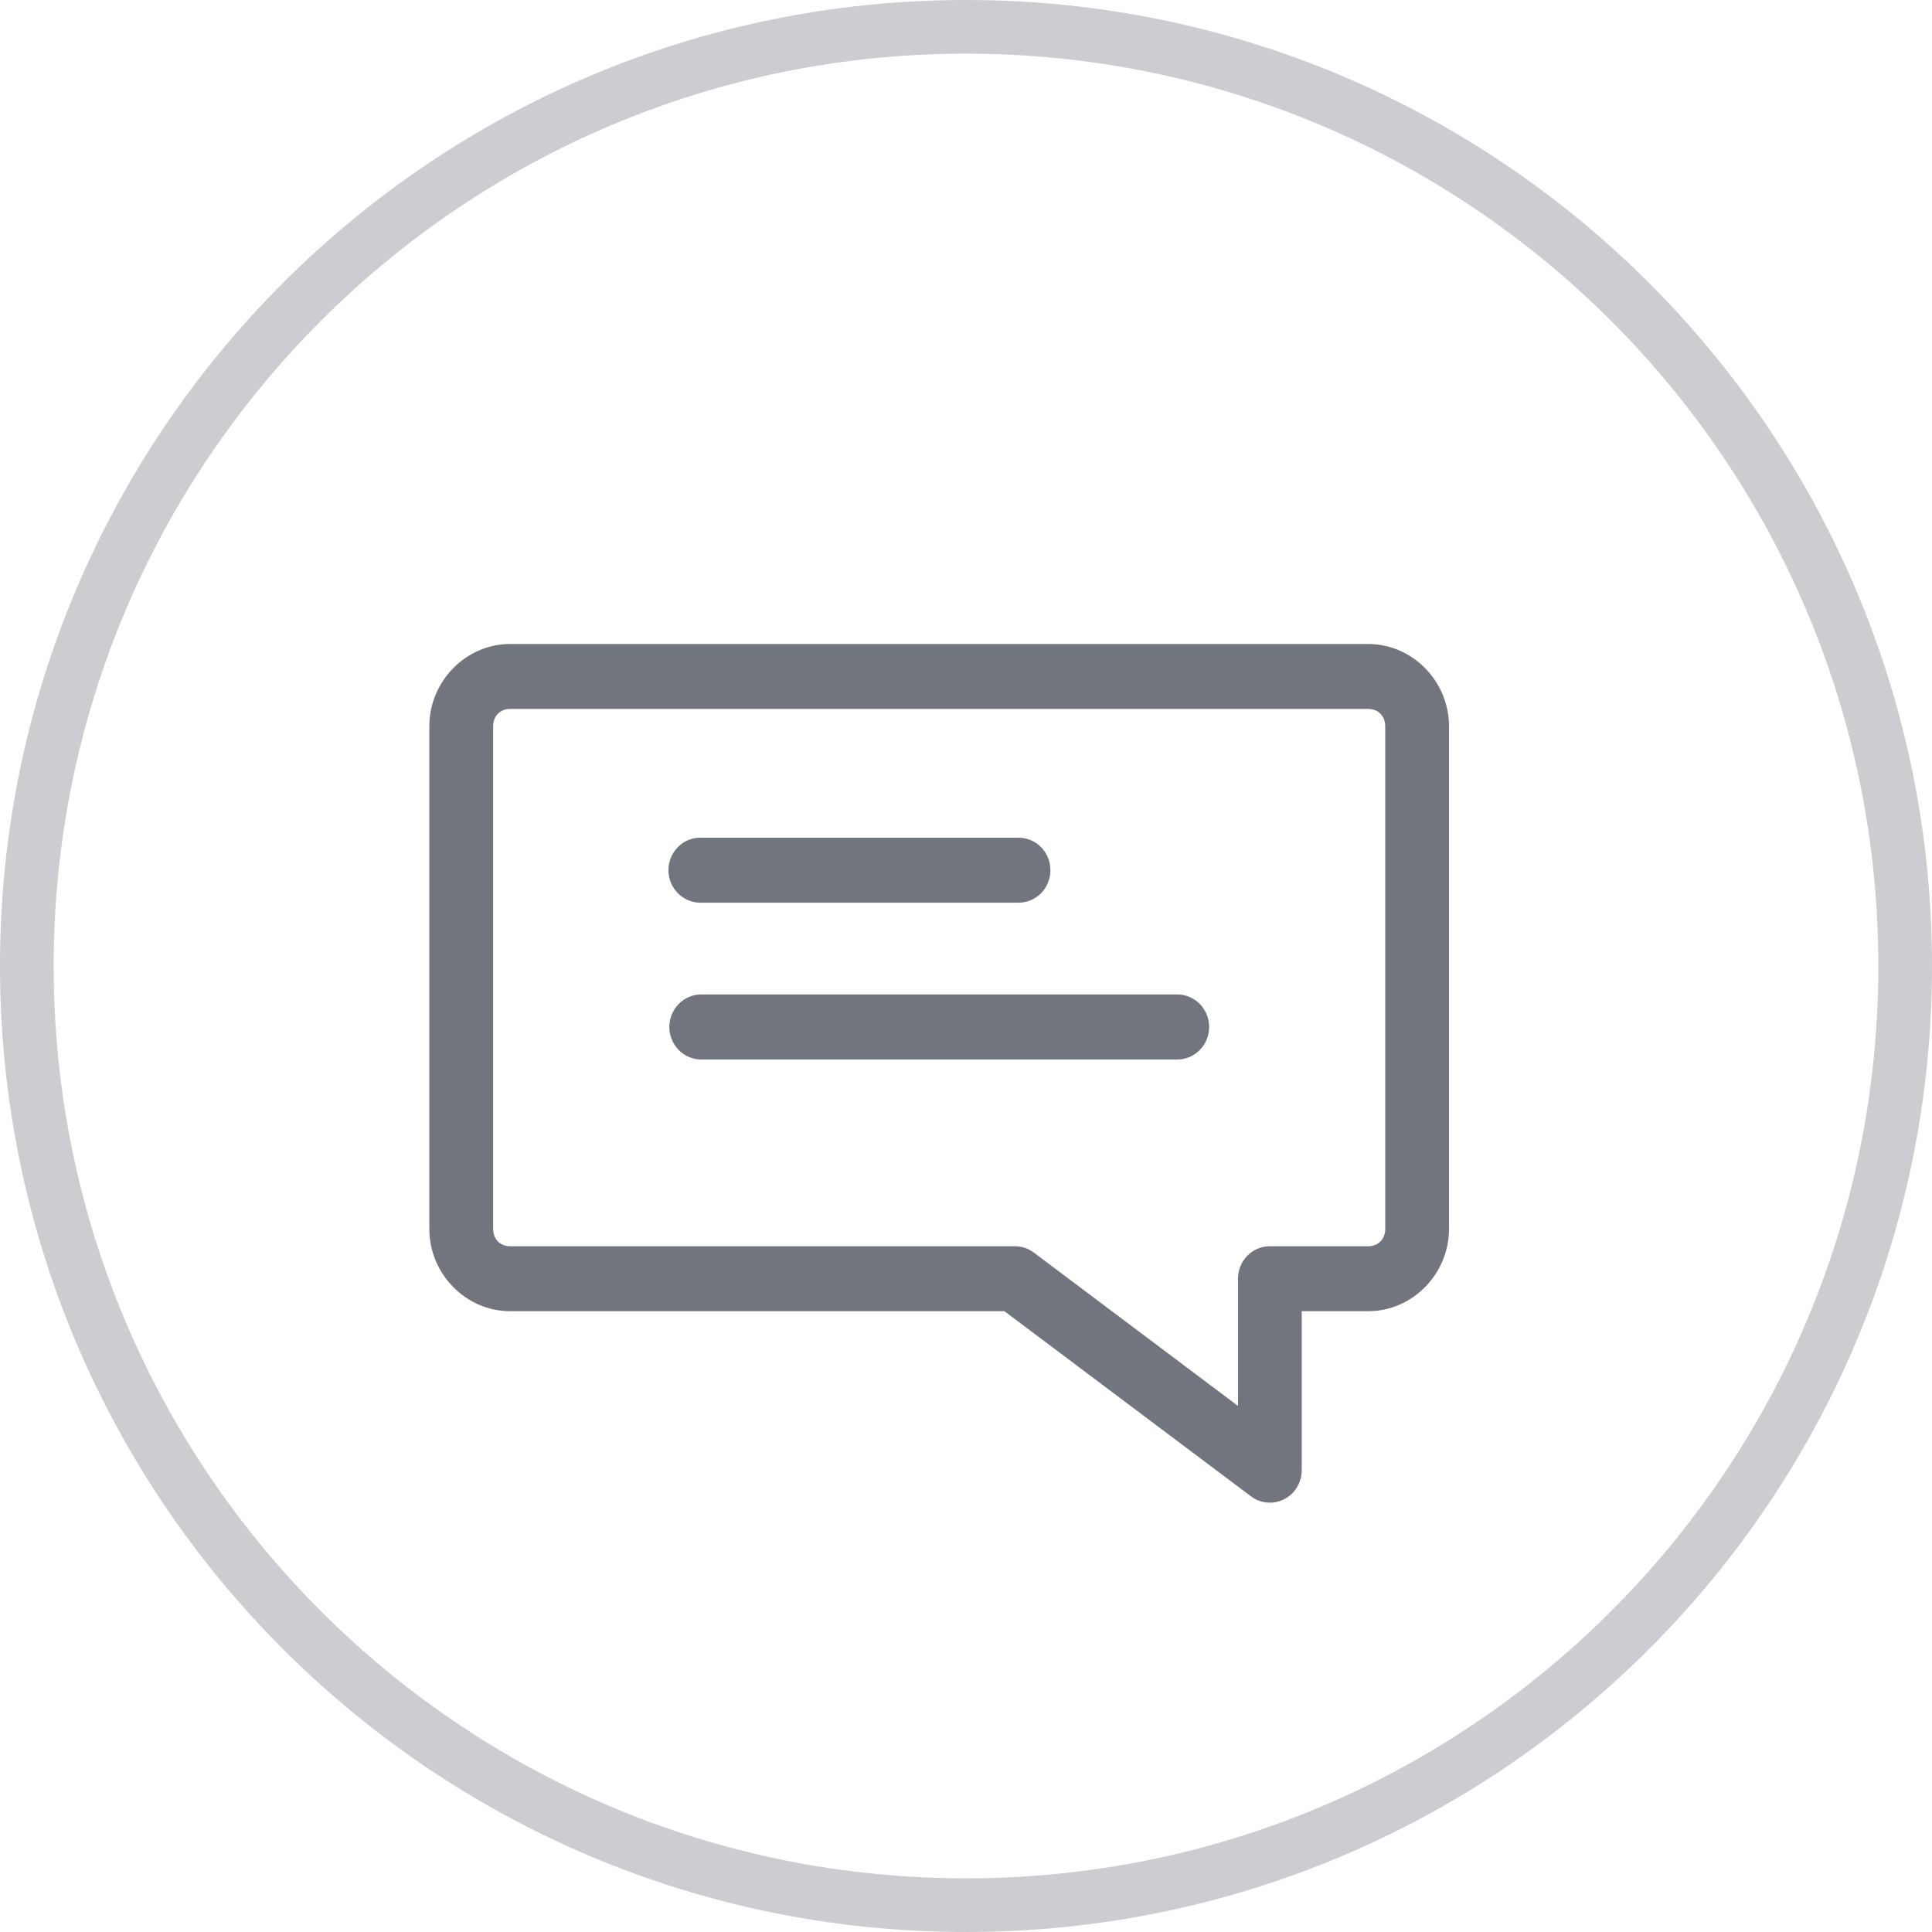
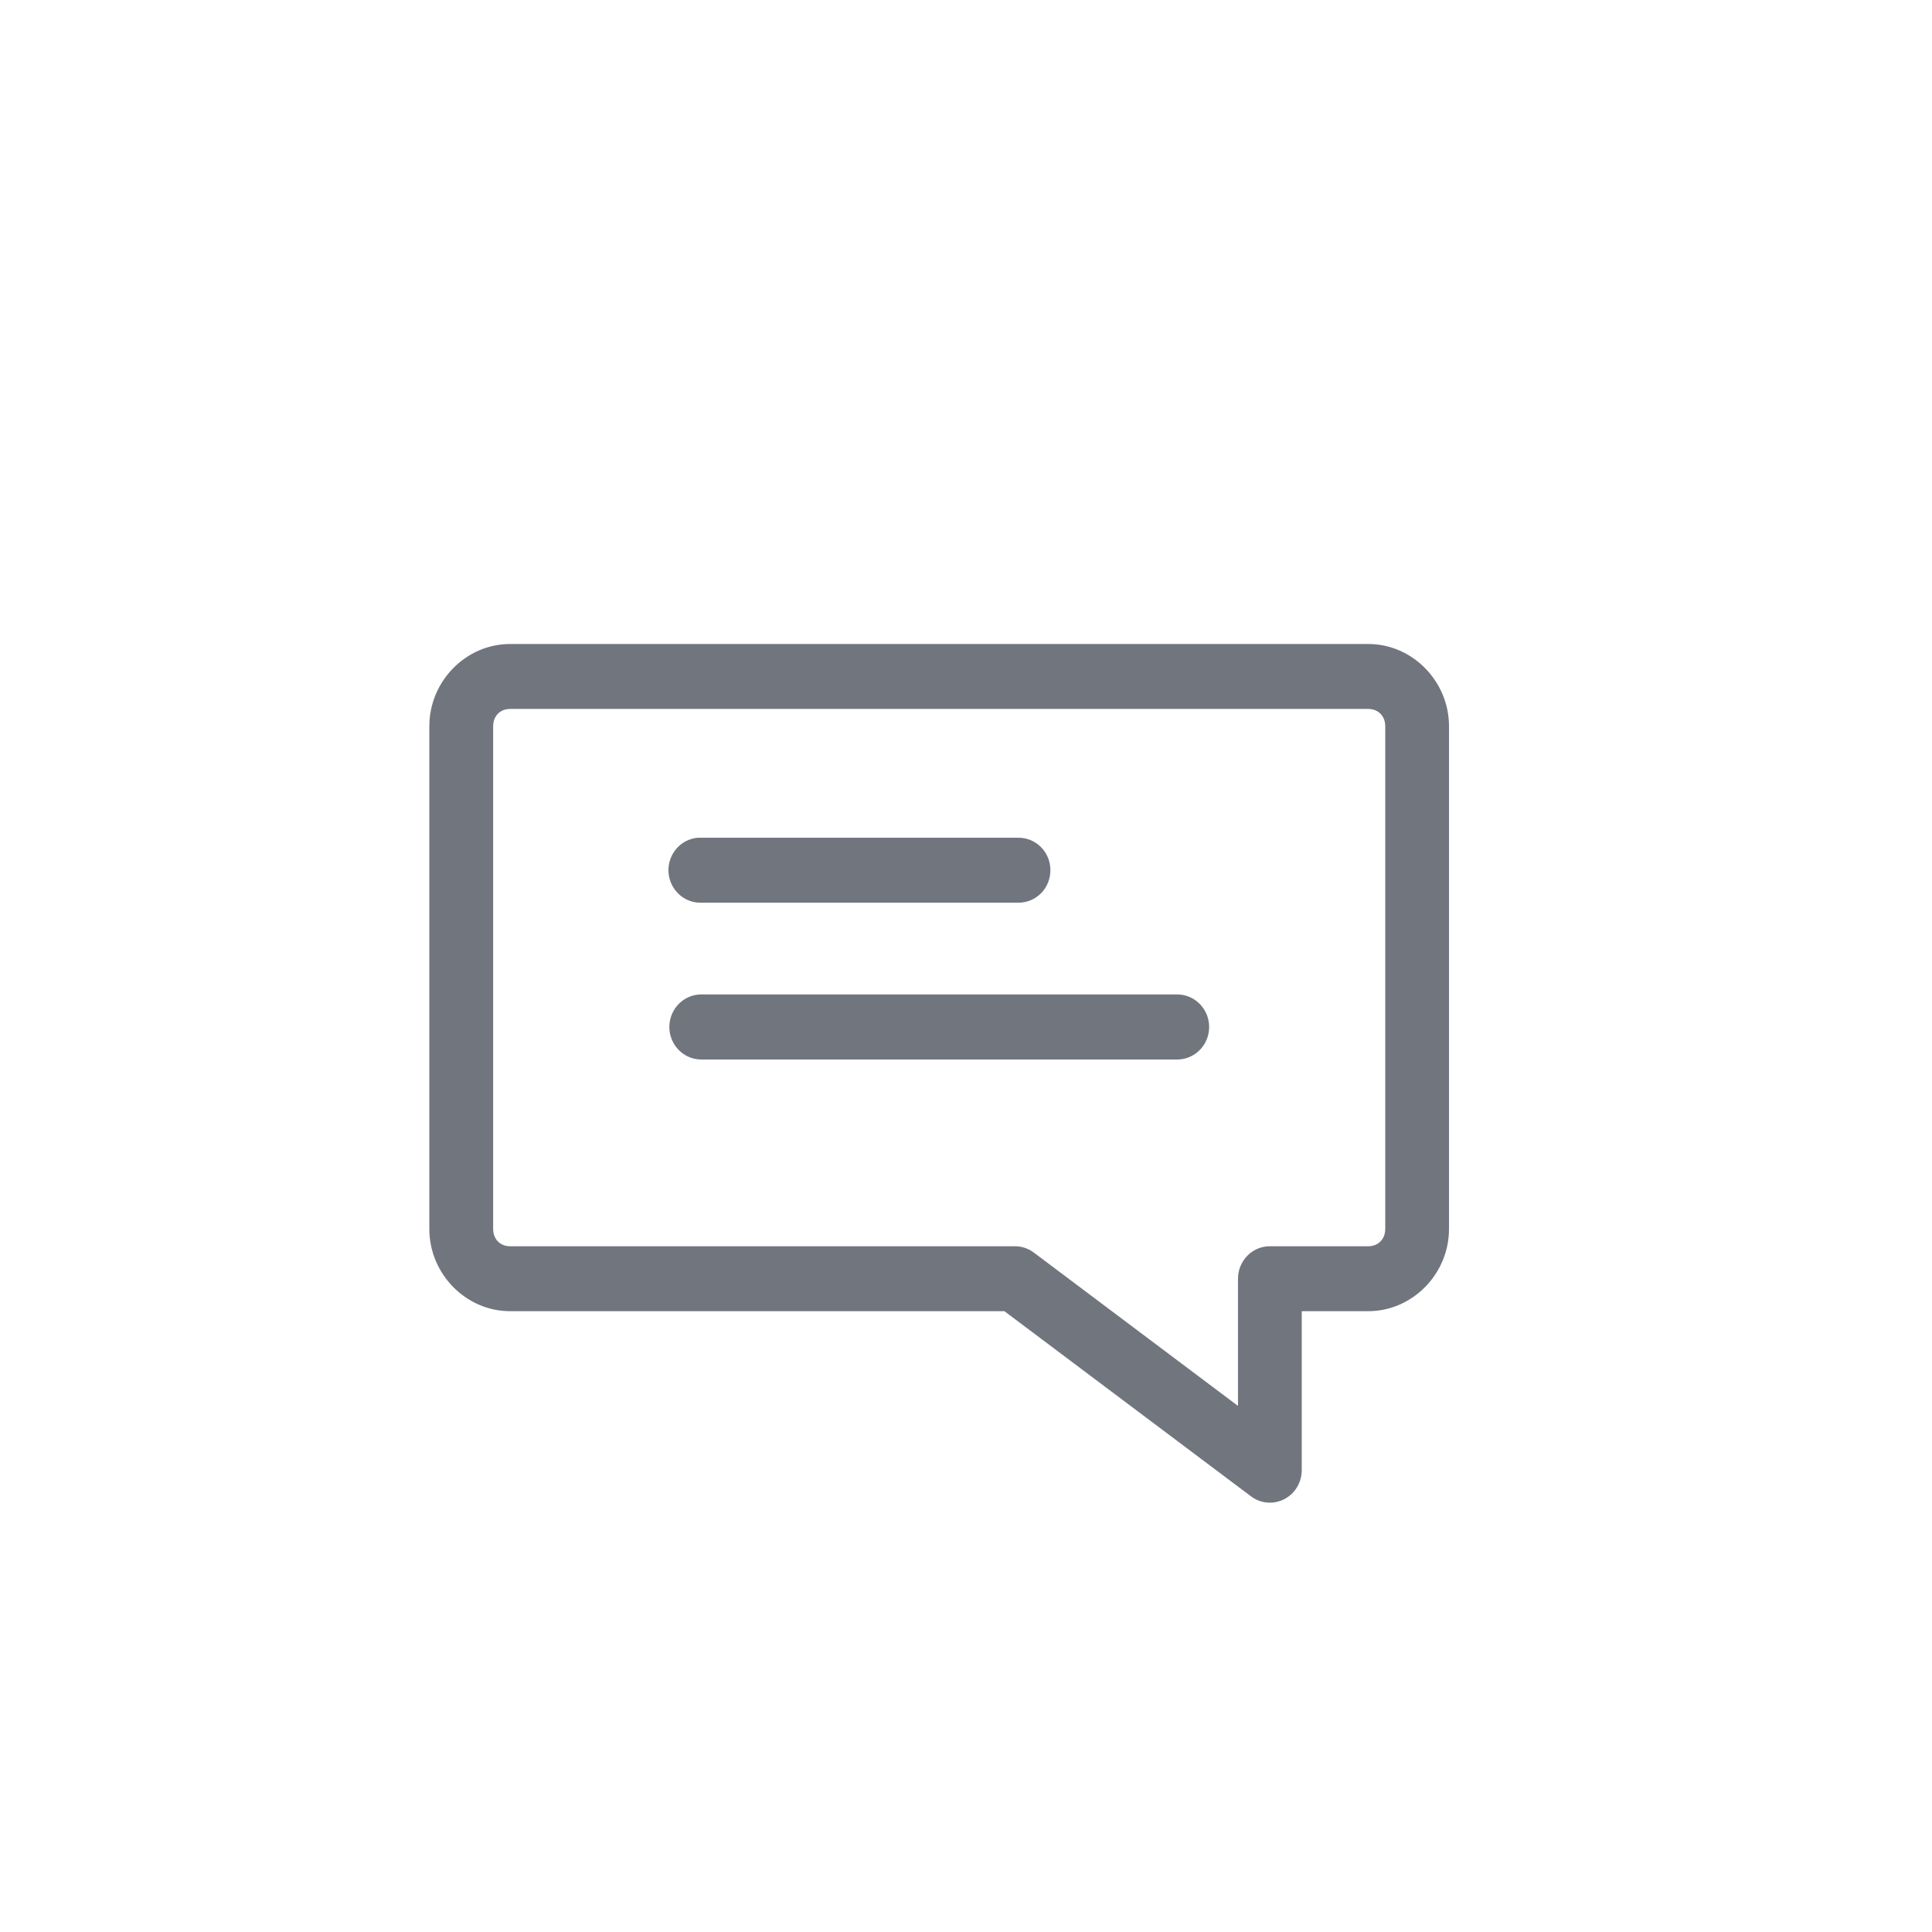
<svg xmlns="http://www.w3.org/2000/svg" width="36" height="36" viewBox="0 0 36 36" fill="none">
-   <circle cx="18" cy="18" r="17.5" stroke="#CBCDD1" />
  <path d="M9.504 12C8.682 12 8 12.694 8 13.532V22.9C8 23.738 8.682 24.432 9.504 24.432L18.716 24.432L23.309 27.881C23.427 27.971 23.574 28.012 23.721 27.997C23.868 27.982 24.004 27.912 24.103 27.801C24.202 27.689 24.256 27.544 24.256 27.394V24.432H25.496C26.318 24.432 27 23.738 27 22.9V13.532C27 12.694 26.318 12 25.496 12L9.504 12ZM9.504 13.21H25.496C25.681 13.21 25.812 13.343 25.812 13.532V22.9C25.812 23.089 25.681 23.222 25.496 23.222L23.66 23.222C23.504 23.222 23.353 23.285 23.242 23.399C23.131 23.512 23.069 23.665 23.068 23.825V26.197L19.26 23.337C19.158 23.262 19.035 23.221 18.91 23.222H9.504C9.319 23.222 9.189 23.089 9.189 22.9V13.532C9.189 13.343 9.319 13.21 9.504 13.21L9.504 13.21ZM13.006 15.61V15.61C12.798 15.626 12.613 15.752 12.519 15.943C12.425 16.133 12.436 16.36 12.549 16.539C12.661 16.719 12.857 16.826 13.066 16.82H18.966C19.126 16.824 19.28 16.762 19.395 16.648C19.509 16.534 19.573 16.378 19.573 16.215C19.573 16.052 19.509 15.896 19.395 15.782C19.28 15.668 19.126 15.606 18.966 15.61H13.066C13.046 15.609 13.026 15.609 13.006 15.61L13.006 15.61ZM13.066 18.53C12.854 18.531 12.658 18.646 12.552 18.834C12.446 19.021 12.446 19.252 12.552 19.439C12.658 19.626 12.854 19.742 13.066 19.742H21.937C22.149 19.742 22.345 19.626 22.451 19.439C22.557 19.252 22.557 19.021 22.451 18.834C22.345 18.646 22.149 18.531 21.937 18.53H13.066Z" fill="#71757E" />
</svg>
